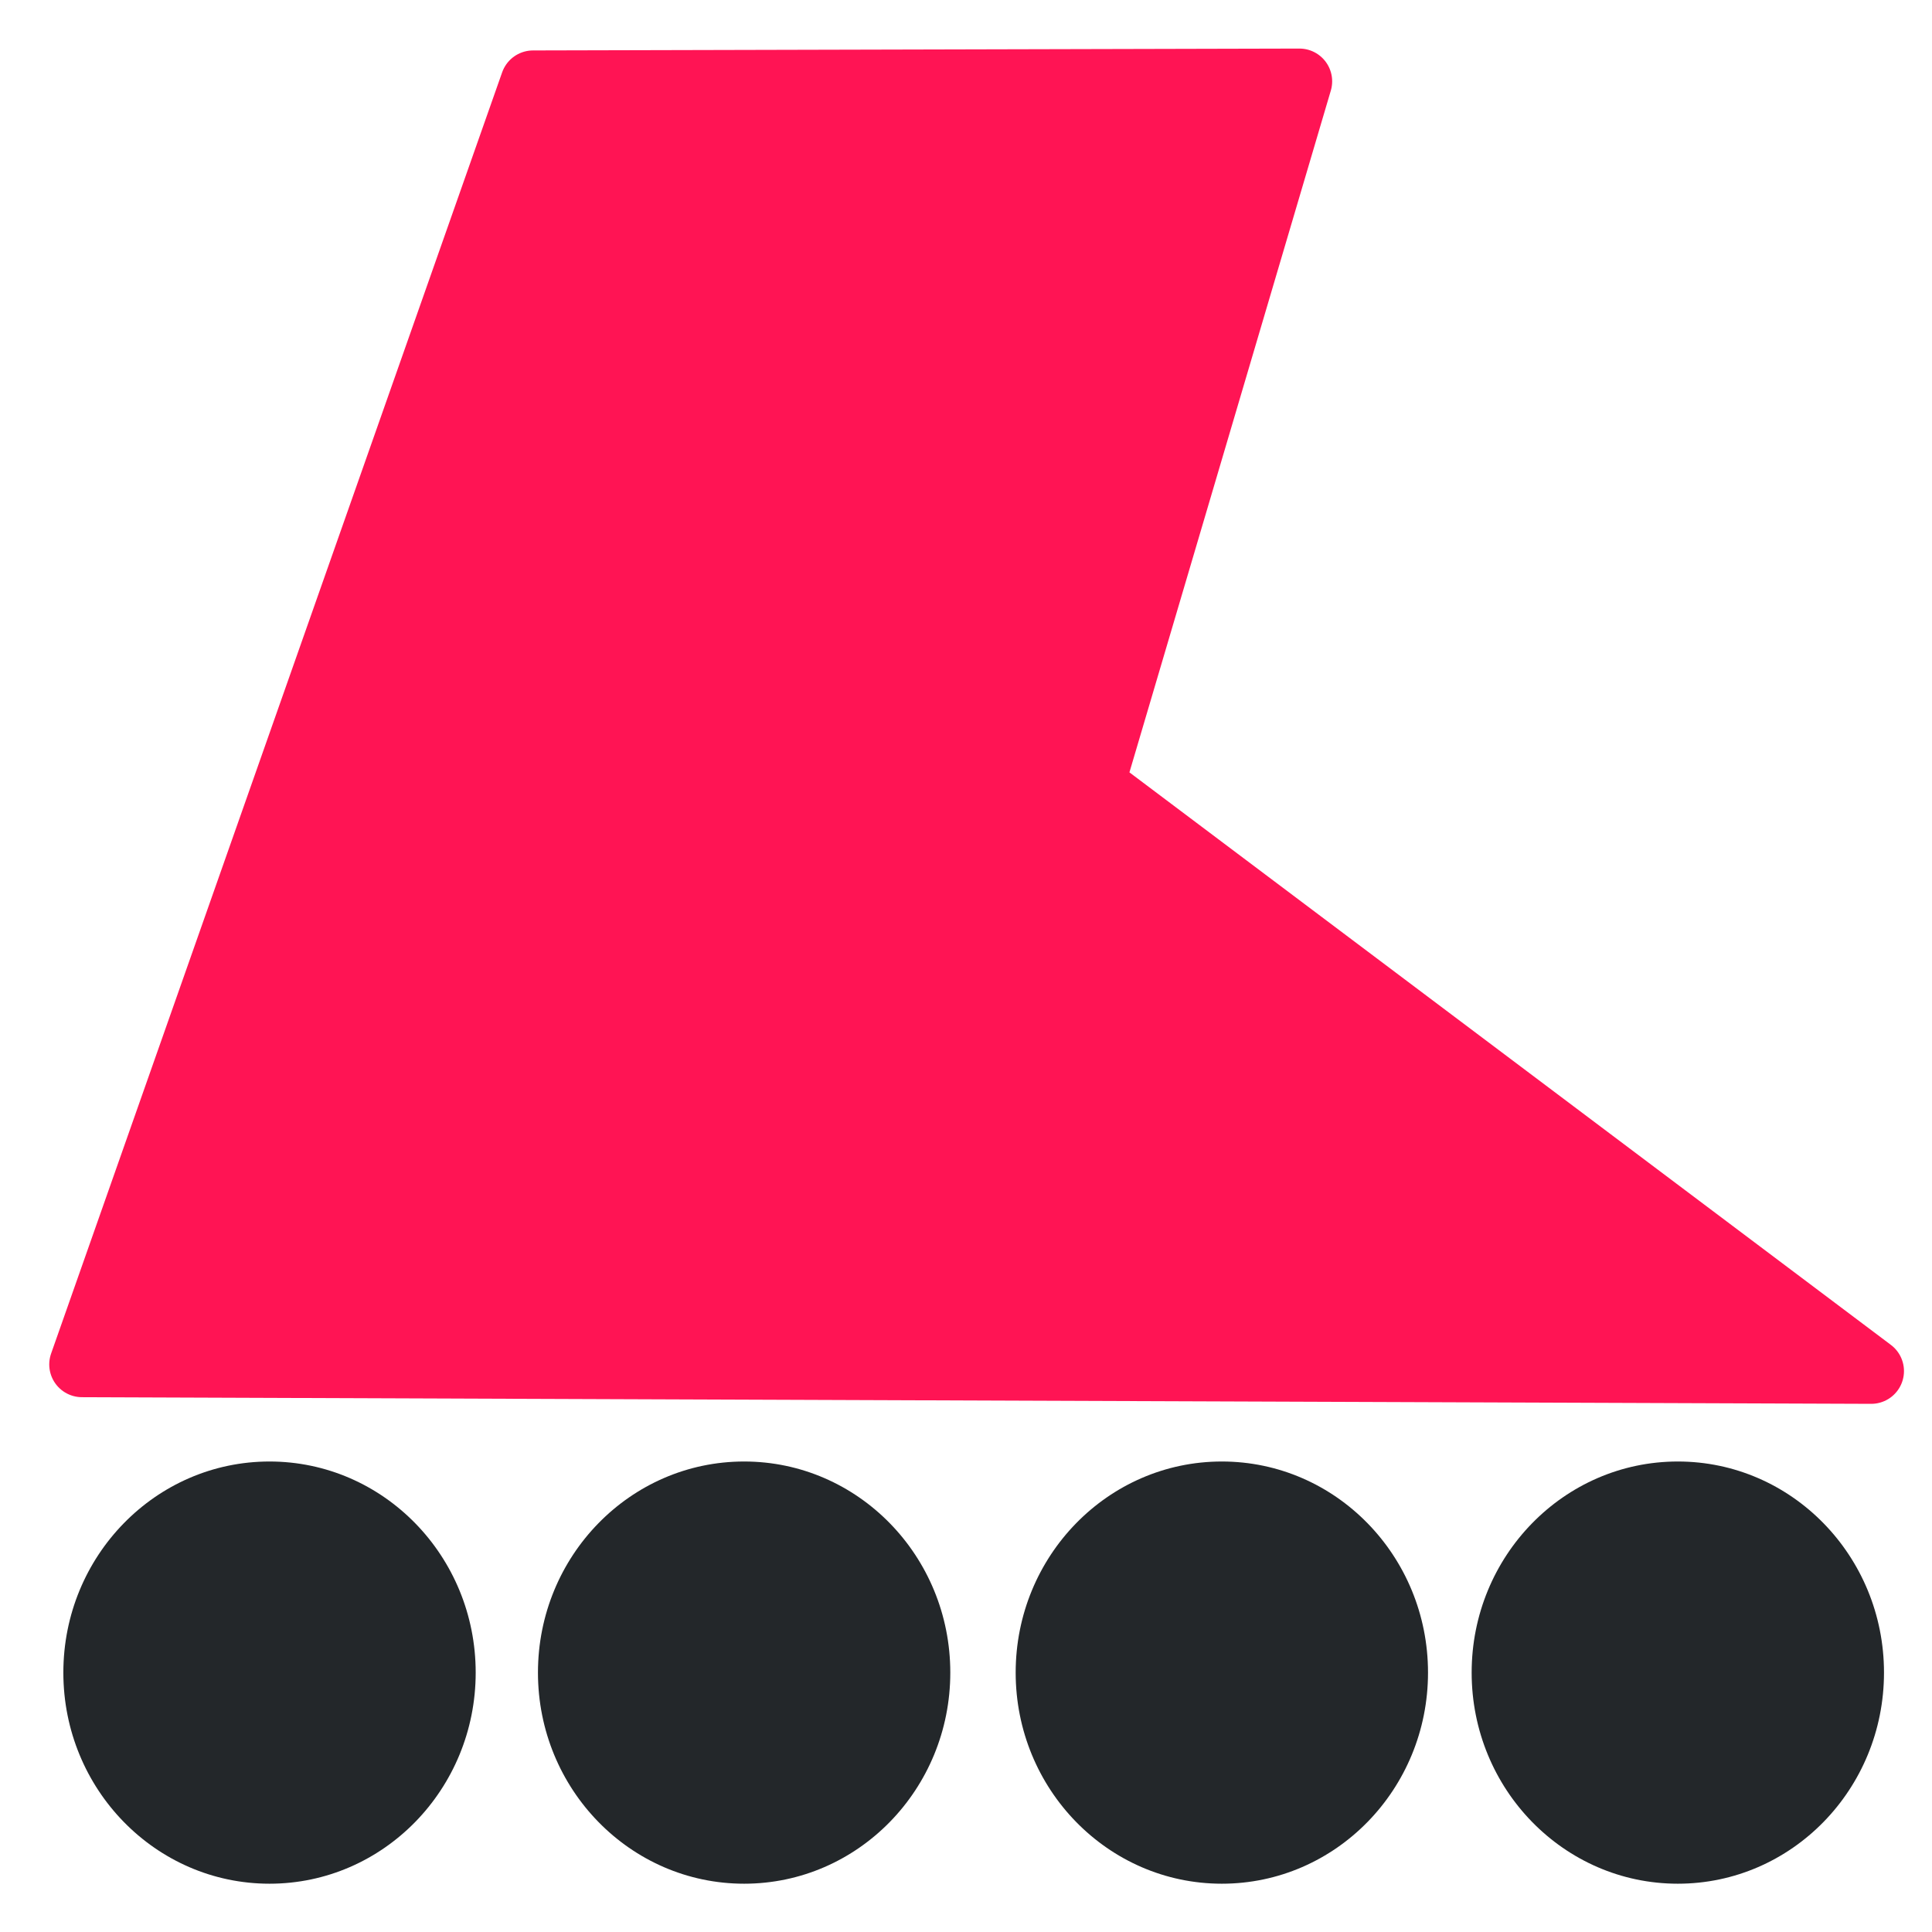
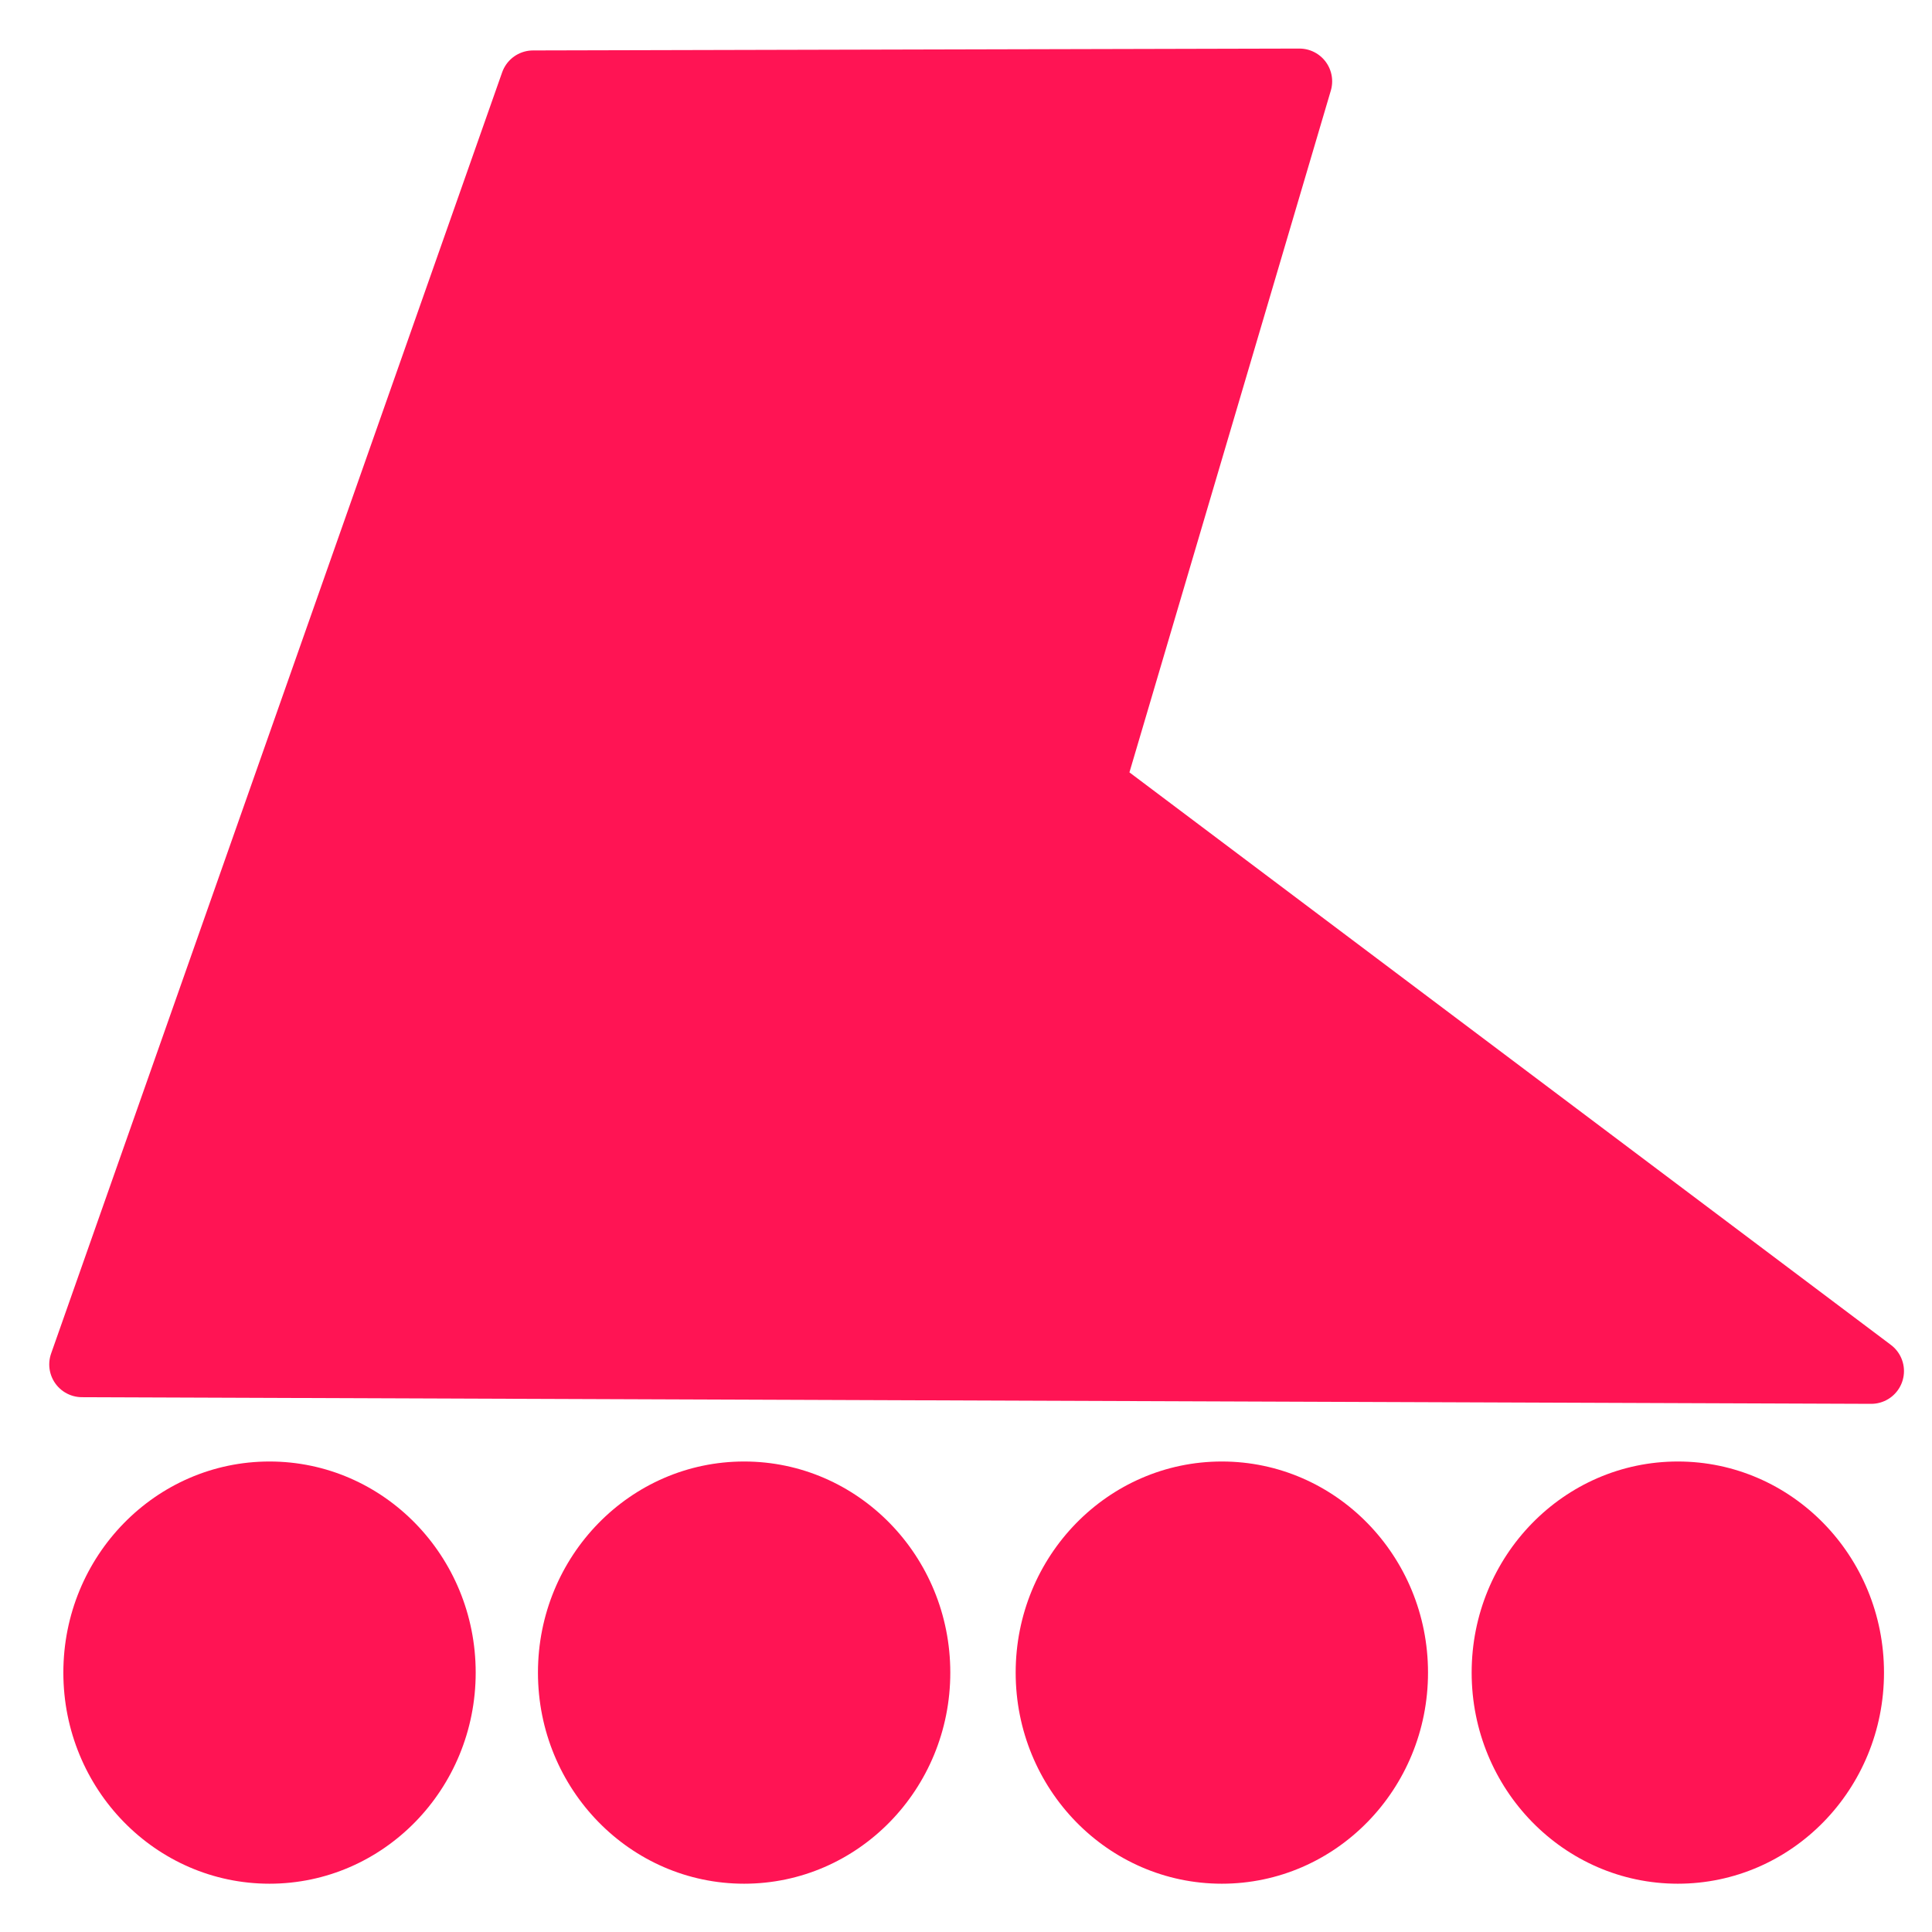
<svg xmlns="http://www.w3.org/2000/svg" width="256" height="256" viewBox="0 0 67.733 67.733" version="1.1" id="svg5">
  <defs id="defs2" />
  <g id="layer1">
-     <ellipse style="fill:#23272a;fill-opacity:1;stroke-width:0.11" id="path1978" cx="9.449" cy="58.639" rx="7.228" ry="7.401" />
-     <ellipse style="fill:#23272a;fill-opacity:1;stroke-width:0.11" id="circle1980" cx="26.088" cy="58.639" rx="7.228" ry="7.401" />
-     <ellipse style="fill:#23272a;fill-opacity:1;stroke-width:0.11" id="circle1982" cx="42.836" cy="58.639" rx="7.228" ry="7.401" />
-     <ellipse style="fill:#23272a;fill-opacity:1;stroke-width:0.11" id="circle1984" cx="58.822" cy="58.639" rx="7.228" ry="7.401" />
+     <ellipse style="fill:#ff1454;fill-opacity:1;stroke-width:0.11" id="path1978" cx="9.449" cy="58.639" rx="7.228" ry="7.401" />
+     <ellipse style="fill:#ff1454;fill-opacity:1;stroke-width:0.11" id="circle1980" cx="26.088" cy="58.639" rx="7.228" ry="7.401" />
+     <ellipse style="fill:#ff1454;fill-opacity:1;stroke-width:0.11" id="circle1982" cx="42.836" cy="58.639" rx="7.228" ry="7.401" />
+     <ellipse style="fill:#ff1454;fill-opacity:1;stroke-width:0.11" id="circle1984" cx="58.822" cy="58.639" rx="7.228" ry="7.401" />
    <path style="fill:#ff1454;fill-opacity:1;stroke:#ff1454;stroke-width:2.297;stroke-linecap:round;stroke-linejoin:round;stroke-dasharray:none;stroke-opacity:1;paint-order:normal" d="M 18.688,2.917 2.875,47.835 65.602,48.068 38.269,27.517 45.555,2.851 Z" id="path10134" />
  </g>
</svg>
